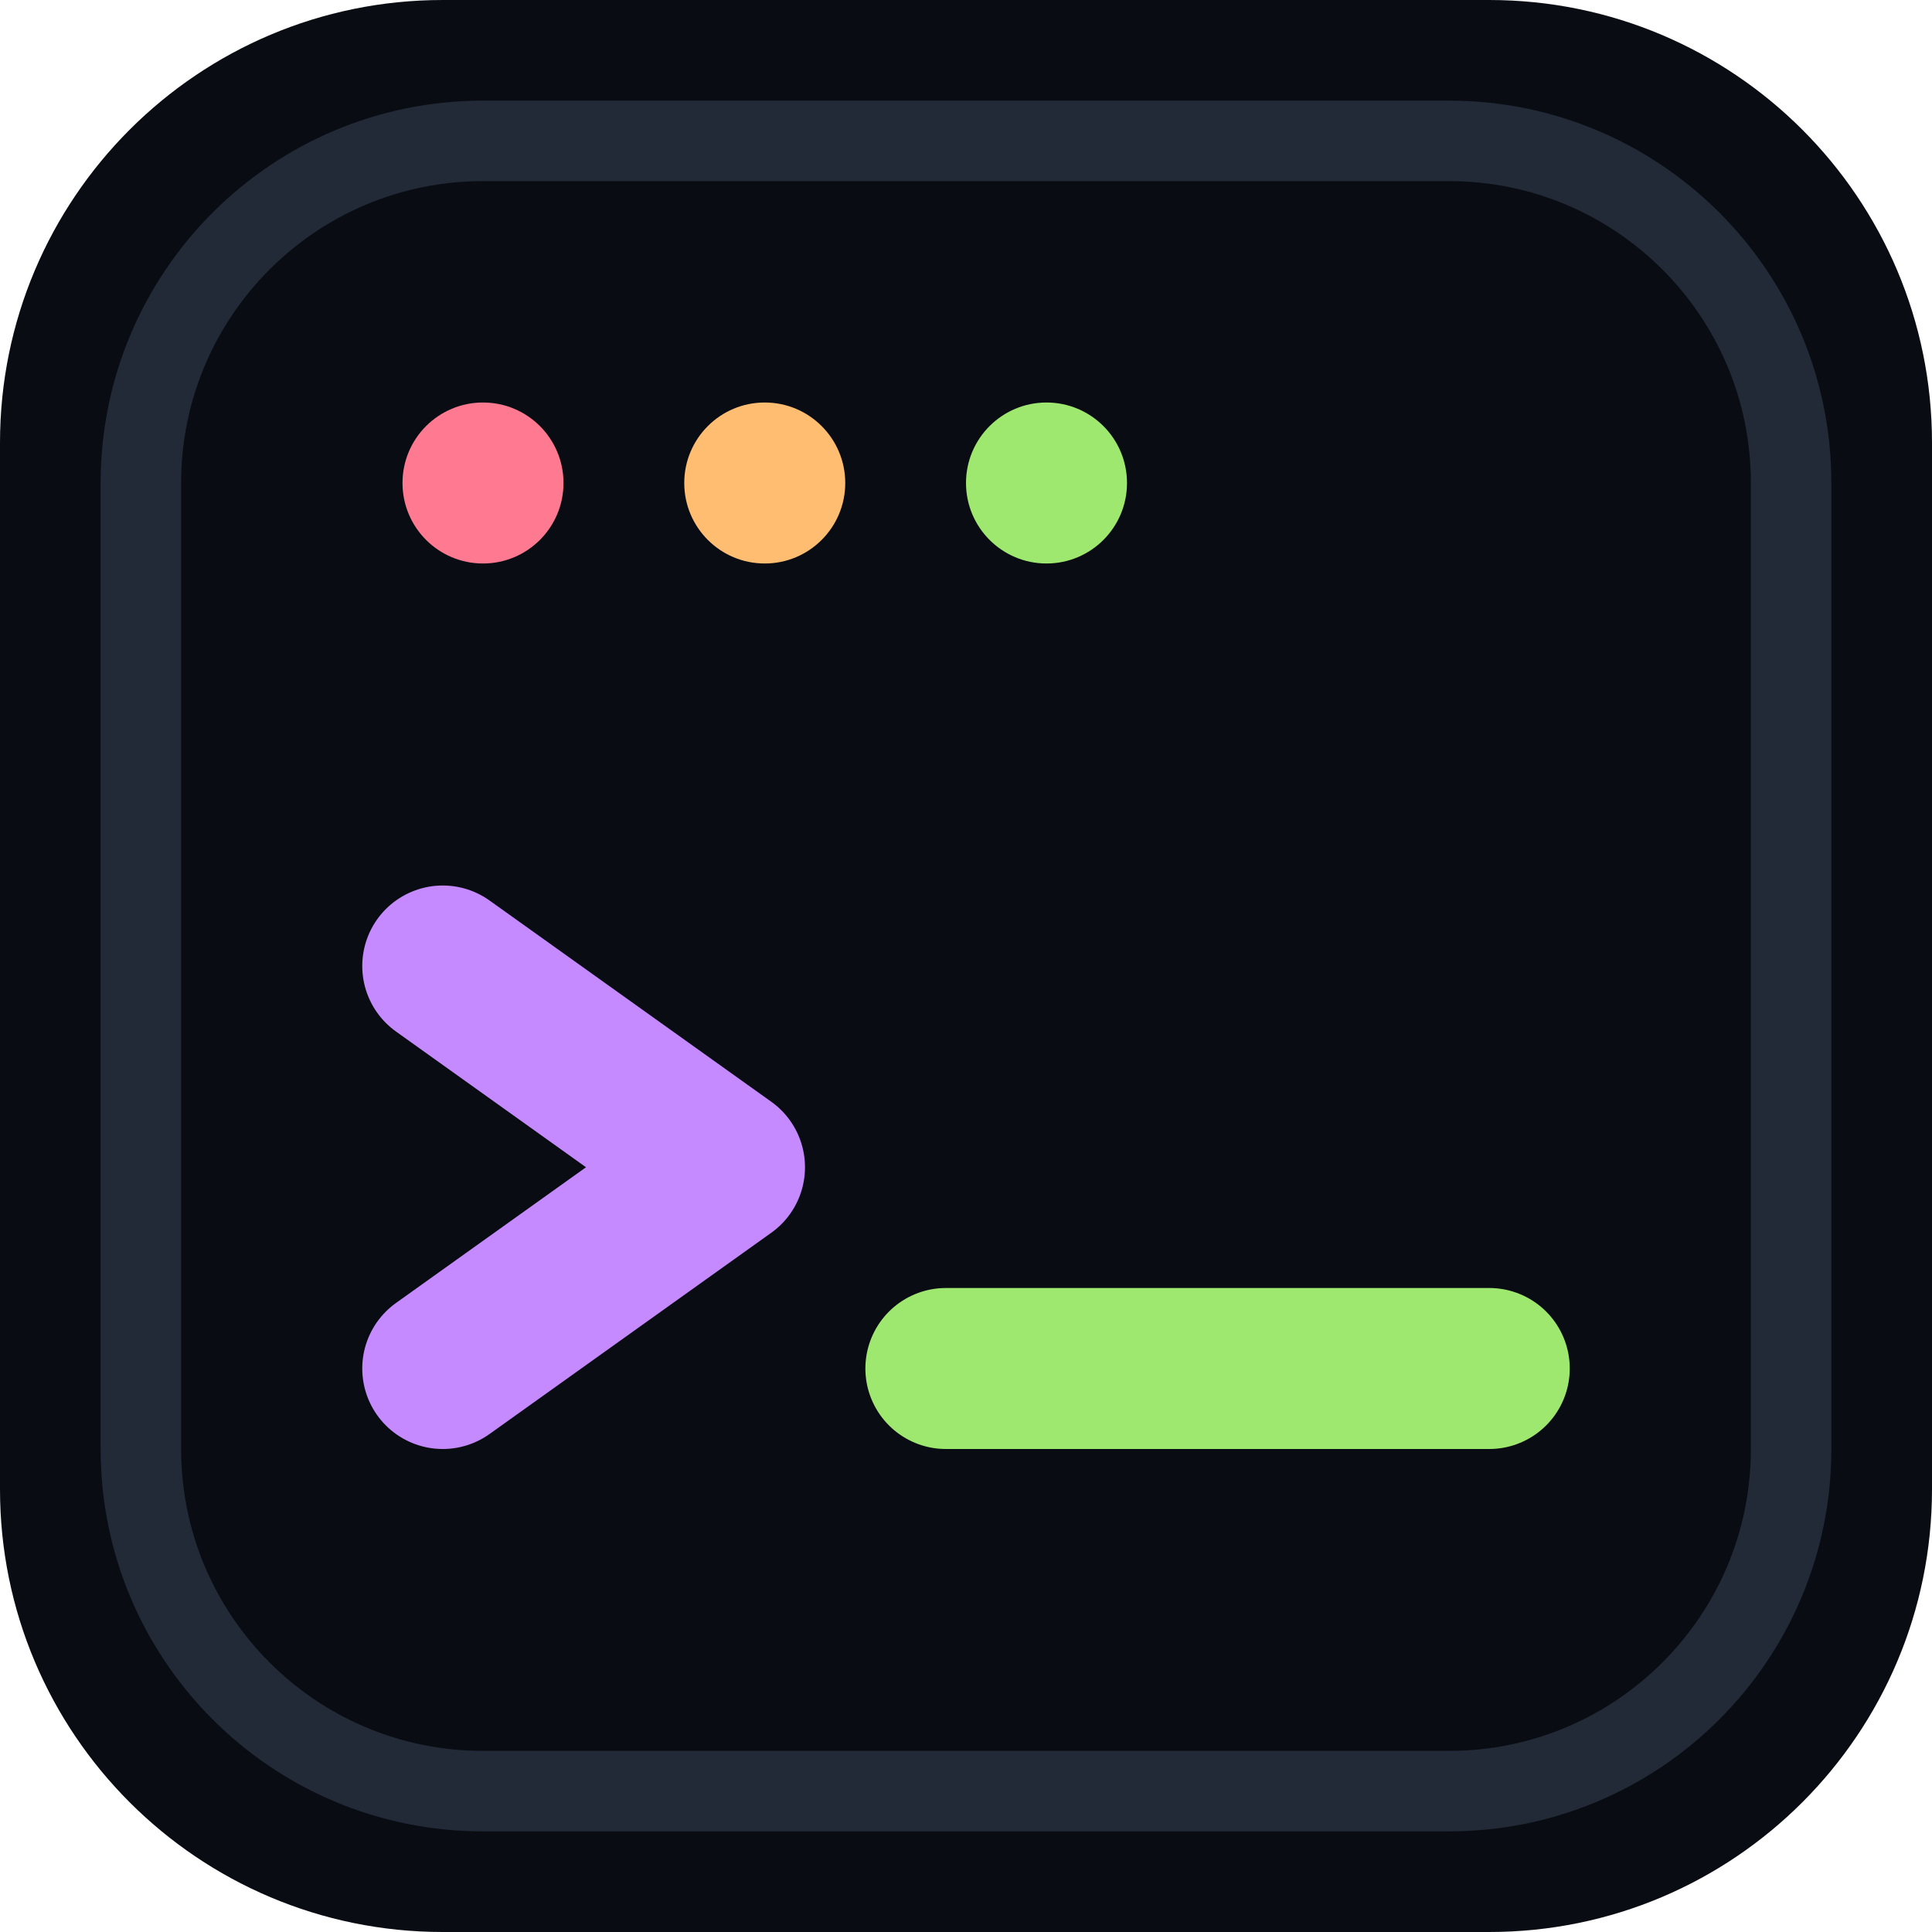
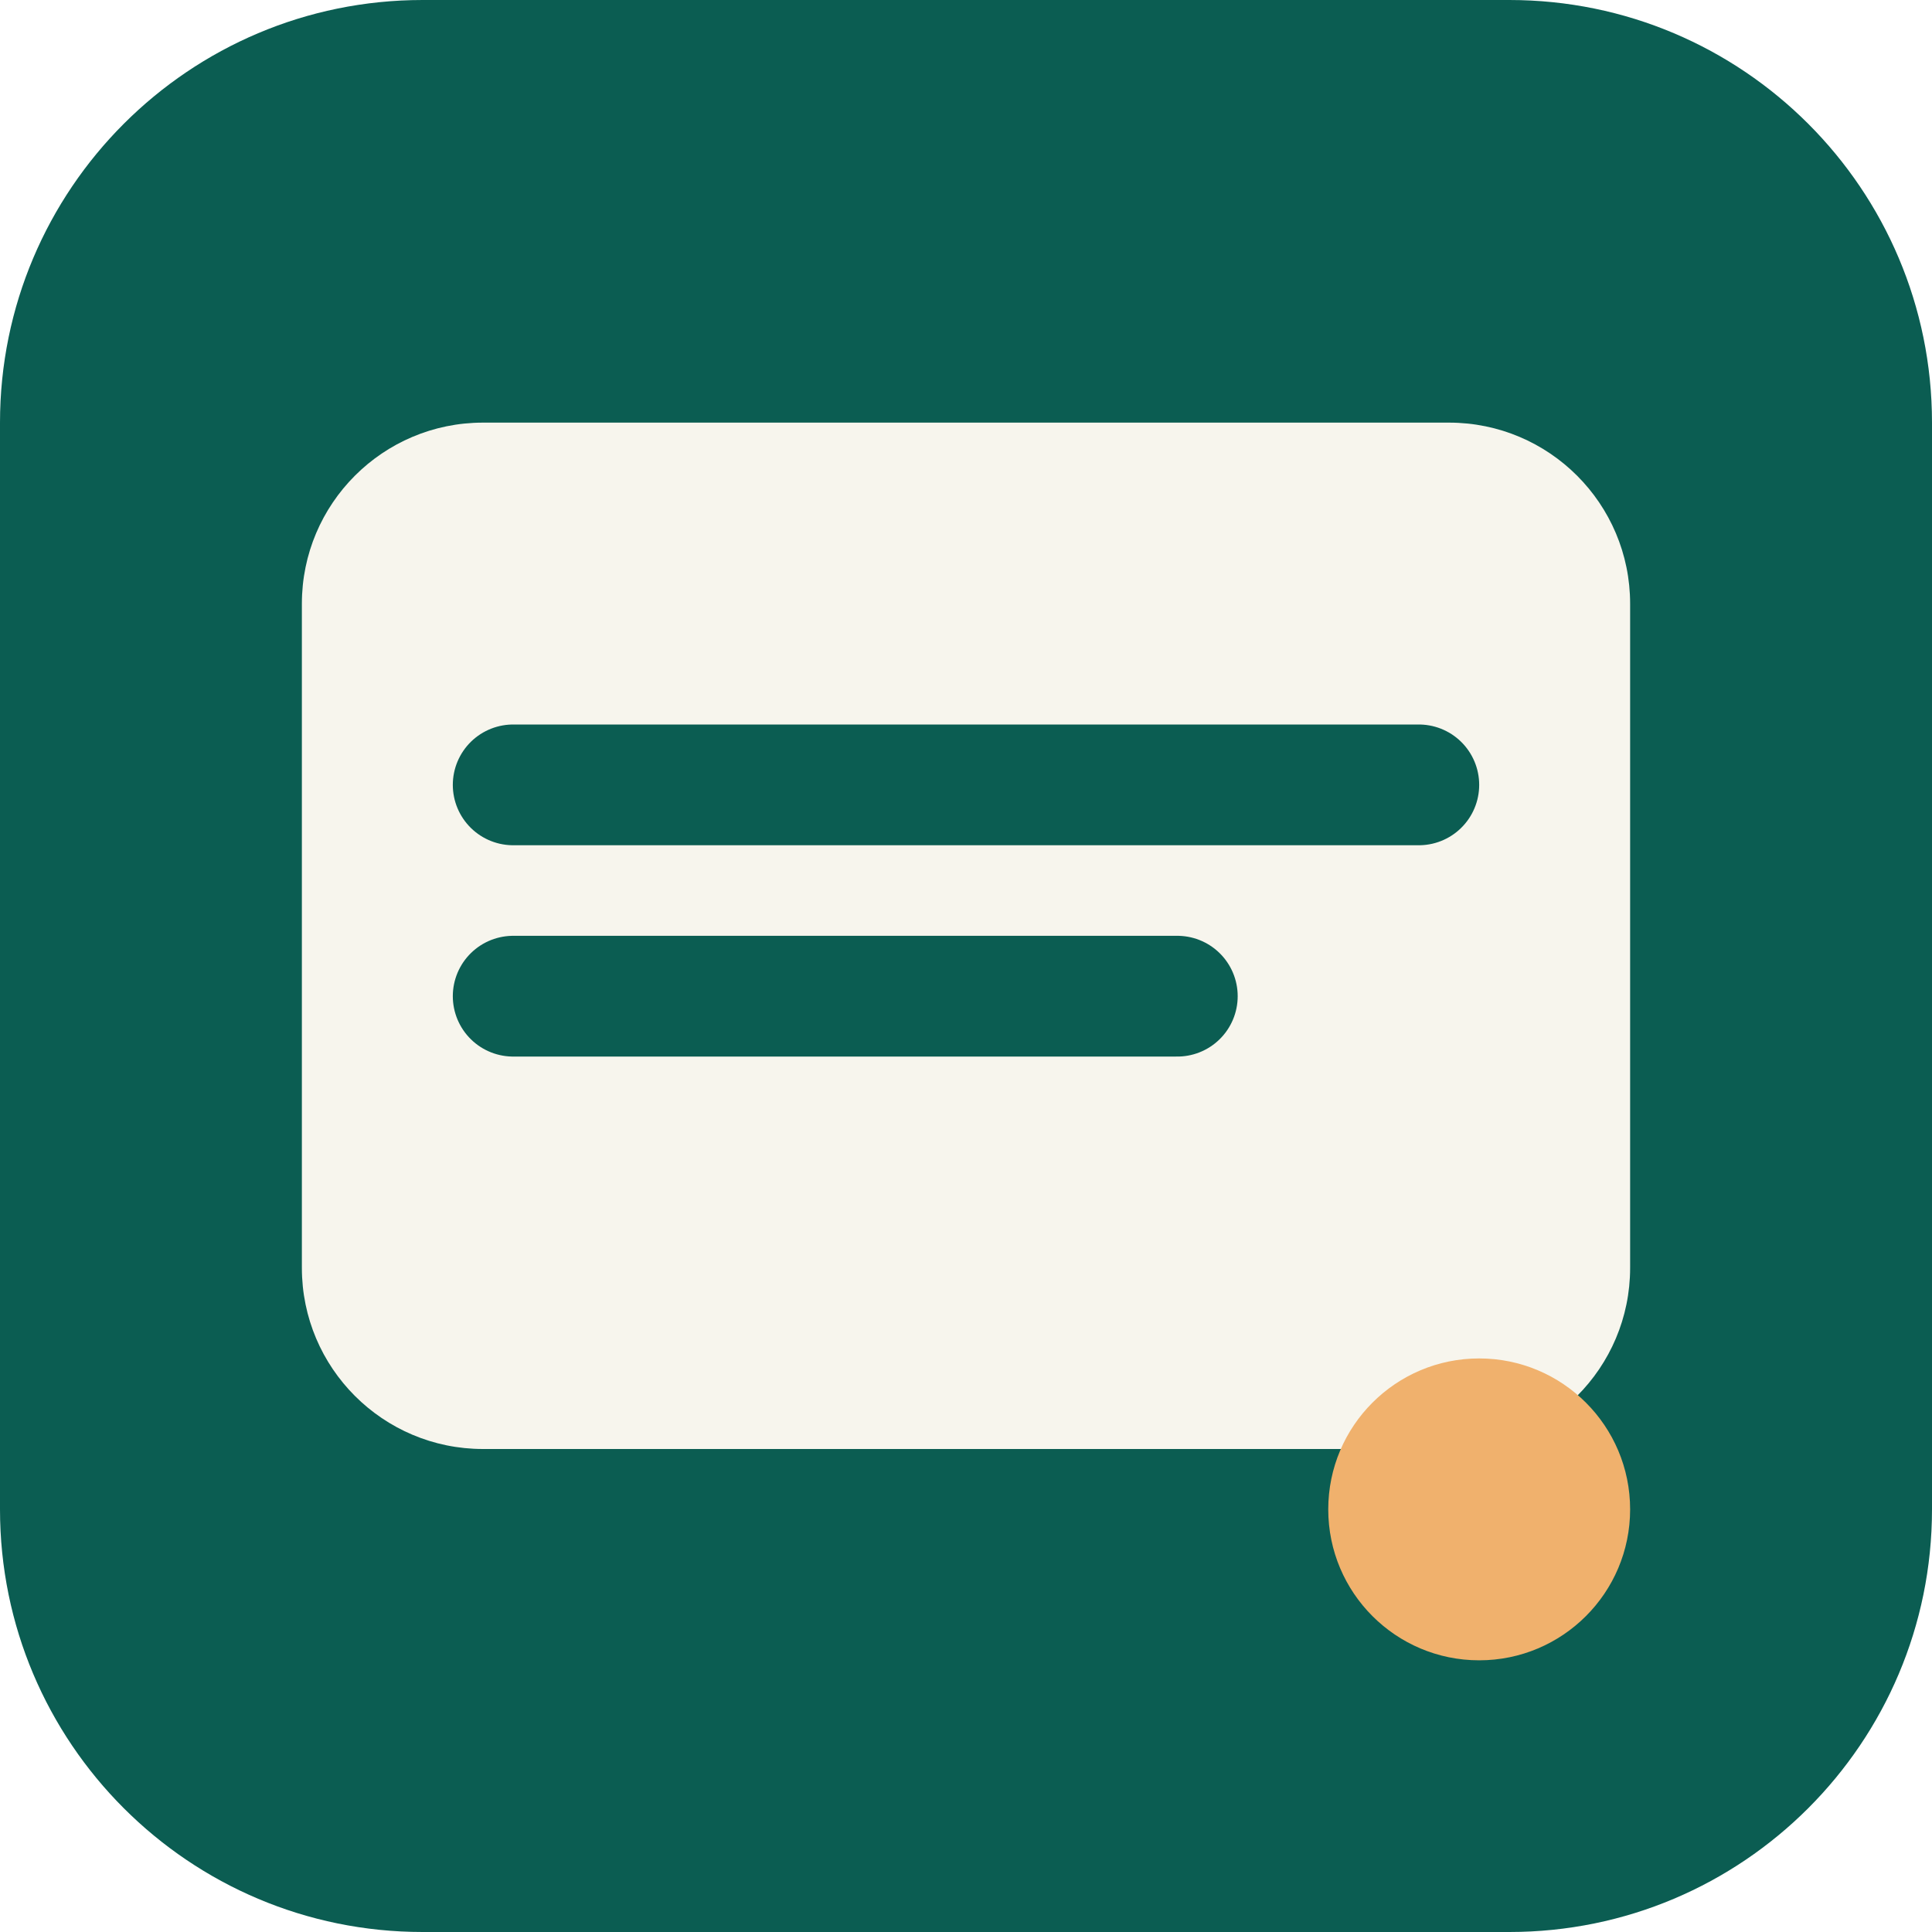
- <svg xmlns="http://www.w3.org/2000/svg" viewBox="0 0 96 96" role="img" aria-label="dbterm icon">
-   <rect width="96" height="96" rx="22" fill="#090c12" />
-   <rect x="7" y="7" width="82" height="82" rx="17" fill="none" stroke="#222a37" stroke-width="4" />
-   <circle cx="24" cy="24" r="4" fill="#ff7a90" />
-   <circle cx="38" cy="24" r="4" fill="#ffbd72" />
-   <circle cx="52" cy="24" r="4" fill="#9fe870" />
-   <path d="m22 48 14 10-14 10" fill="none" stroke="#c58aff" stroke-width="8" stroke-linecap="round" stroke-linejoin="round" />
-   <path d="M47 68h27" fill="none" stroke="#9fe870" stroke-width="8" stroke-linecap="round" />
+ <svg xmlns="http://www.w3.org/2000/svg" viewBox="0 0 64 64" role="img" aria-label="dbterm icon">
+   <rect width="64" height="64" rx="14" fill="#0b5d52" />
+   <rect x="10" y="14" width="44" height="34" rx="6" fill="#f7f5ed" />
+   <path d="M17 26h30M17 33h22" stroke="#0b5d52" stroke-width="4" stroke-linecap="round" />
+   <circle cx="49" cy="50" r="5" fill="#f0b16d" />
</svg>
